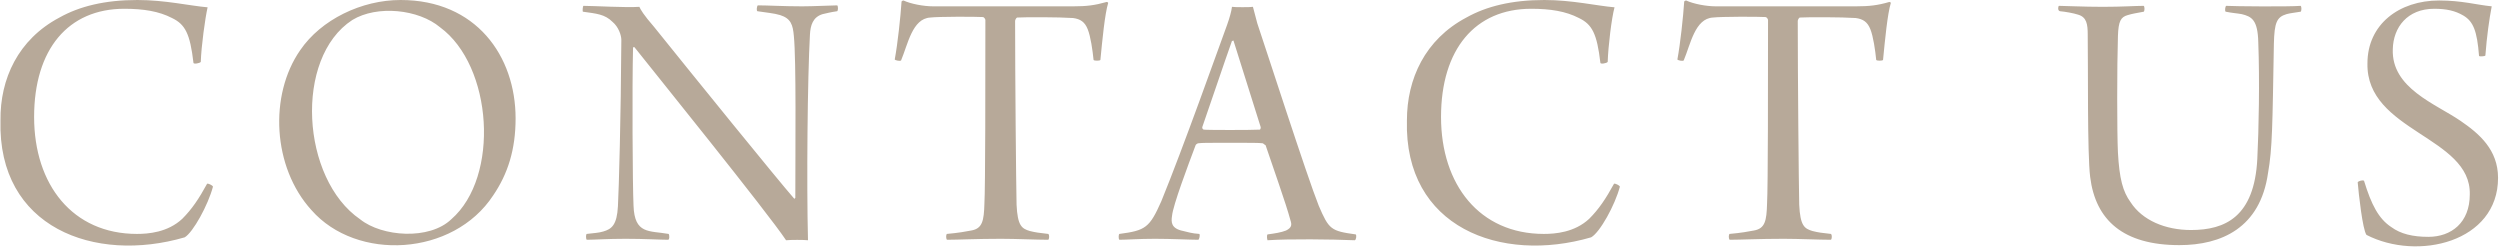
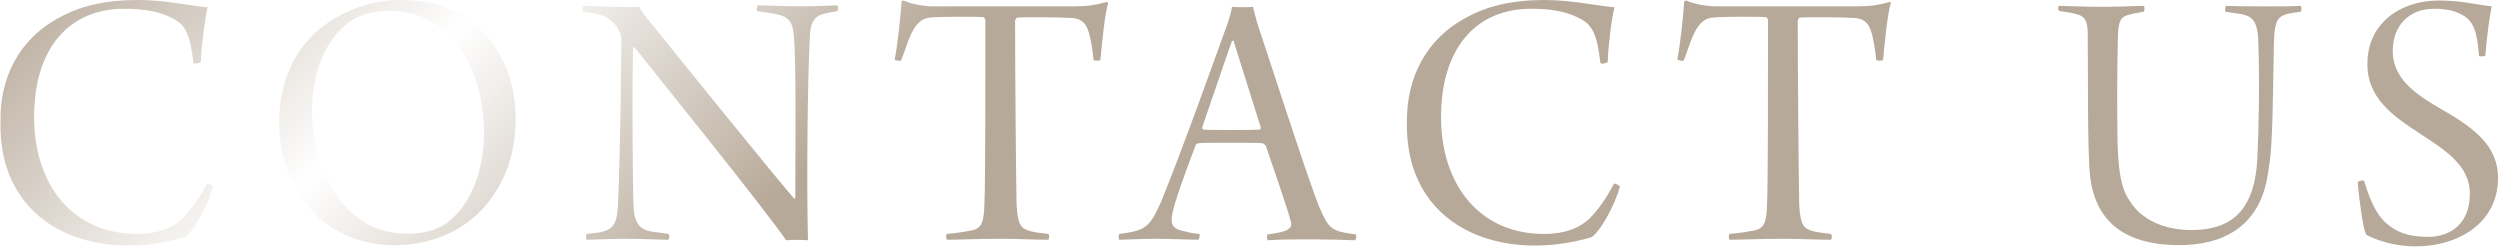
- <svg xmlns="http://www.w3.org/2000/svg" viewBox="0 0 513 51" fill="#B7A999">
+ <svg xmlns="http://www.w3.org/2000/svg" viewBox="0 0 513 51" fill="url(#SVGID_1_)">
+   <linearGradient id="SVGID_1_" gradientUnits="userSpaceOnUse" x1="0" y1="0" x2="100" y2="100">
+     <stop offset="0" style="stop-color:#B7A999" />
+     <stop offset="0.5" style="stop-color:#FFF" />
+     <stop offset="1" style="stop-color:#B7A999" />
+     <animate attributeName="x1" from="-300" to="900" dur="4s" repeatCount="indefinite" />
+     <animate attributeName="x2" from="-200" to="1000" dur="4s" repeatCount="indefinite" />
+   </linearGradient>
  <path d="M35.3,3.7c-2.7-1.4-5.9-1.9-9.8-1.9C14,1.8,7,10.1,7,24s7.9,24,21.1,24c2.3,0,6.3-0.3,9.3-3.1  c2-2,3.4-4.1,5.1-7.2c0.2-0.1,1.1,0.3,1.2,0.6c-1,3.8-4.1,9.4-5.8,10.4c-18.5,5.4-38.4-2-37.8-24C0,16.2,3.7,8.1,12.2,3.6  c4.1-2.3,9.3-3.6,16-3.6c5.7,0,10.8,1.2,14.4,1.5c-0.5,2.2-1.3,8-1.4,11.2c-0.2,0.3-1.5,0.5-1.5,0.2C39,6.9,38,5,35.3,3.7L35.3,3.7z   M63.9,43.1c-8-8.8-8.7-23.6-2.3-32.8C65.9,4,74.2,0,82.2,0c15.5,0,23.6,11.5,23.6,24.3c0,6.4-1.6,11.4-4.6,15.8  C93,52.6,73.2,53.7,63.9,43.1L63.9,43.1z M92.6,45c10-8.7,8.5-31.5-2.3-39.4C85.9,1.9,77.4,1,72.3,4.1c-12,7.8-10.5,32.6,1.6,40.9  C78.4,48.6,88.1,49.3,92.6,45L92.6,45z M119.7,1.2c2.1,0,8.8,0.4,11.5,0.2c0.2,0.5,0.9,1.7,3,4.1c8.2,10.2,25.3,31.3,28.8,35.3  l0.2-0.2c0-10.3,0.2-28.2-0.3-33.2c-0.2-2.3-0.6-3.6-2.8-4.3c-1.3-0.4-2.8-0.5-4.7-0.8c-0.2-0.2-0.1-1,0.1-1.2c2,0,5.4,0.2,9.1,0.2  c2.3,0,6.3-0.2,7.2-0.2c0.2,0.2,0.2,1,0,1.2c-1.4,0.2-2.1,0.4-3,0.6c-2,0.6-2.5,2.3-2.6,4.2c-0.5,8.9-0.7,30.5-0.4,42.2  c-0.9-0.1-3.5-0.1-4.5,0c-3.7-5.6-27.7-35.3-31.1-39.6c-0.1-0.1-0.3,0-0.3,0.1c-0.2,7.9-0.1,28.2,0.1,32.4c0.2,5.9,3.2,5.1,7.2,5.8  c0.2,0.2,0.2,1.2-0.1,1.2c-1.5,0-4.9-0.2-8.7-0.2c-3.8,0-6.4,0.2-8,0.2c-0.2-0.2-0.2-1.1,0-1.2c1.6-0.2,2.4-0.2,3.4-0.5  c1.7-0.5,2.8-1.3,3-5.2c0.2-3.7,0.6-17.9,0.7-34.1c0-1-0.6-2.7-1.8-3.7c-1.6-1.6-3.3-1.7-6.1-2.1C119.5,2.2,119.6,1.3,119.7,1.2  L119.7,1.2z M215.1,49.2c-2.4,0-6.6-0.2-9.7-0.2c-5,0-8.8,0.2-11.1,0.2c-0.2-0.3-0.2-1,0-1.2c2.3-0.2,4-0.5,5-0.7  c2.3-0.4,2.6-2,2.7-5.5c0.2-3.4,0.2-25.2,0.2-37.7c0-0.2-0.3-0.6-0.5-0.6c-1.5-0.1-9.2-0.1-10.8,0.1c-3.7,0.2-4.6,5.5-6,8.8  c-0.2,0.2-1.2,0-1.3-0.2c0.6-3.2,1.2-8.8,1.4-11.9c0,0,0.2-0.2,0.4-0.2c1.5,0.7,4.1,1.2,6.1,1.2h28.7c2.8,0,4.4-0.2,6.9-0.9  c0.1,0,0.3,0.1,0.3,0.2c-0.7,2.3-1.2,7.6-1.6,11.7c-0.1,0.2-1.3,0.2-1.4,0c-0.2-2-0.6-4.8-1.2-6.3c-0.6-1.5-1.5-2.1-3-2.3  c-2.9-0.2-9.8-0.2-11.5-0.1c-0.2,0.1-0.4,0.5-0.4,0.7c0,11.1,0.2,33.6,0.3,37.7c0.2,4.4,1.1,4.9,2.7,5.4c1.2,0.3,2,0.4,3.8,0.6  C215.4,48.2,215.3,49.1,215.1,49.2L215.1,49.2z M238.3,41.3C242.8,30.3,250,10,251.8,5.1c0.5-1.4,0.9-2.8,1-3.7c0.4,0.1,4,0.1,4.3,0  l0.9,3.4c1.6,4.7,10.2,31.4,12.6,37.4c2.1,4.9,2.5,5.2,7.6,5.9c0.2,0.2,0.1,1.1-0.2,1.2c-4.8-0.2-13.5-0.3-17.9,0  c-0.1-0.2-0.2-1,0-1.2c1.5-0.2,2.8-0.4,3.8-0.8c1.2-0.6,1.2-1.2,0.9-2.1c-0.9-3.4-3.7-11.2-5.1-15.4c-0.1,0-0.5-0.4-0.6-0.4  c-0.8-0.1-2.5-0.1-6.7-0.1c-4.8,0-5.6,0-6.5,0.1c-0.2,0-0.6,0.3-0.6,0.5c-1.5,4-4.6,12.2-4.8,14.4c-0.2,1.3-0.2,2.6,2.3,3.1  c0.9,0.2,1.7,0.5,3.3,0.6c0.2,0.2,0,1.1-0.2,1.2c-1.7,0-5.5-0.2-8.9-0.2c-3.4,0-5.8,0.2-7.3,0.2c-0.2-0.1-0.2-1.1,0-1.2  C235.1,47.3,235.9,46.7,238.3,41.3L238.3,41.3z M252.8,8.4c-1.3,3.6-4.9,14.3-6.1,17.7c0,0.3,0.1,0.4,0.3,0.5c0.5,0.1,10,0.1,11.5,0  c0.1,0,0.2-0.2,0.2-0.5l-5.6-17.8C253,8.4,252.8,8.4,252.8,8.4L252.8,8.4z M324,3.7c-2.7-1.4-5.9-1.9-9.8-1.9  c-11.5,0-18.5,8.3-18.5,22.2s7.9,24,21.1,24c2.3,0,6.3-0.3,9.3-3.1c2-2,3.4-4.1,5.1-7.2c0.2-0.1,1.1,0.3,1.2,0.6  c-1,3.8-4.1,9.4-5.9,10.4c-18.5,5.4-38.4-2-37.8-24c0-8.5,3.7-16.6,12.2-21.1c4.1-2.3,9.3-3.6,16-3.6c5.7,0,10.8,1.2,14.4,1.5  c-0.6,2.2-1.3,8-1.4,11.2c-0.2,0.3-1.5,0.5-1.5,0.2C327.7,6.9,326.7,5,324,3.7z M375.7,49.2c-2.4,0-6.6-0.2-9.7-0.2  c-5,0-8.8,0.2-11.1,0.2c-0.2-0.3-0.2-1,0-1.2c2.3-0.2,4-0.5,5-0.7c2.3-0.4,2.6-2,2.7-5.5c0.2-3.4,0.2-25.2,0.2-37.7  c0-0.2-0.3-0.6-0.5-0.6c-1.5-0.1-9.2-0.1-10.8,0.1c-3.7,0.2-4.6,5.5-6,8.8c-0.2,0.2-1.2,0-1.3-0.2c0.6-3.2,1.2-8.8,1.4-11.9  c0,0,0.2-0.2,0.4-0.2c1.5,0.7,4.1,1.2,6.1,1.2h28.7c2.8,0,4.5-0.2,6.9-0.9c0.1,0,0.3,0.1,0.3,0.2c-0.7,2.3-1.2,7.6-1.6,11.7  c-0.1,0.2-1.3,0.2-1.4,0c-0.2-2-0.6-4.8-1.2-6.3c-0.6-1.5-1.5-2.1-3-2.3c-2.9-0.2-9.8-0.2-11.5-0.1c-0.2,0.1-0.4,0.5-0.4,0.7  c0,11.1,0.2,33.6,0.3,37.7c0.2,4.4,1.1,4.9,2.7,5.4c1.2,0.3,1.9,0.4,3.8,0.6C376,48.2,375.9,49.1,375.7,49.2L375.7,49.2z M422.5,1.2  c1.2,0,5,0.2,9,0.2c4,0,6.7-0.2,8.4-0.2c0.2,0.2,0.2,1,0,1.2c-1.6,0.3-2.3,0.4-3.3,0.7c-1.4,0.4-1.9,1.2-2,4.3  c-0.2,6.1-0.2,19.8,0,23.9c0.3,5.4,1,8,2.6,10.2c2.4,3.7,7.1,5.7,12.4,5.7c7,0,13-2.7,13.6-14.6c0.3-5.9,0.5-16,0.2-23.9  c-0.1-4.7-1.4-5.3-3.4-5.8c-1.1-0.2-1.8-0.2-3.3-0.5c-0.2-0.2-0.1-1,0.1-1.2c1.6,0.1,12.9,0.2,15.3,0c0.2,0.2,0.2,1,0,1.2  c-1.2,0.2-2.2,0.3-2.9,0.5c-2,0.6-2.5,1.7-2.6,6.1c-0.3,16.8-0.3,21.4-1.2,26.5c-1.6,11.3-9.6,14.8-18.2,14.8  c-11.5,0-17.2-5.1-18.3-14c-0.6-4.8-0.4-22.9-0.5-29.2c0-2.1-0.2-3.6-2-4.1c-0.9-0.3-2.6-0.6-3.7-0.7C422.2,2.2,422.3,1.3,422.5,1.2  z M490.7,46.6c1.9,1.4,4.4,2,7.6,2c4.7,0,8.5-2.9,8.5-8.7c0.3-11.9-21.3-12.9-21-26.9c0-8,6.5-12.9,14.7-12.9  c4.7,0,7.7,0.9,10.8,1.2c-0.5,2.6-1,6.1-1.3,10.1c-0.2,0.2-1.2,0.2-1.3,0.1c-0.4-5.2-1.2-7.1-3.2-8.3c-1.7-1-3.5-1.4-6-1.4  c-5.5,0-8.4,3.8-8.5,8.3c-0.3,8,8.8,11.2,13.9,14.7c3.8,2.6,7.7,5.9,7.7,11.7c0,13.2-16.5,17.1-27,11.7c-0.8-1.1-1.6-8.4-1.8-10.8  c0.2-0.3,1.1-0.5,1.3-0.3C486.6,42,488.1,44.9,490.7,46.6L490.7,46.6z" />
</svg>
